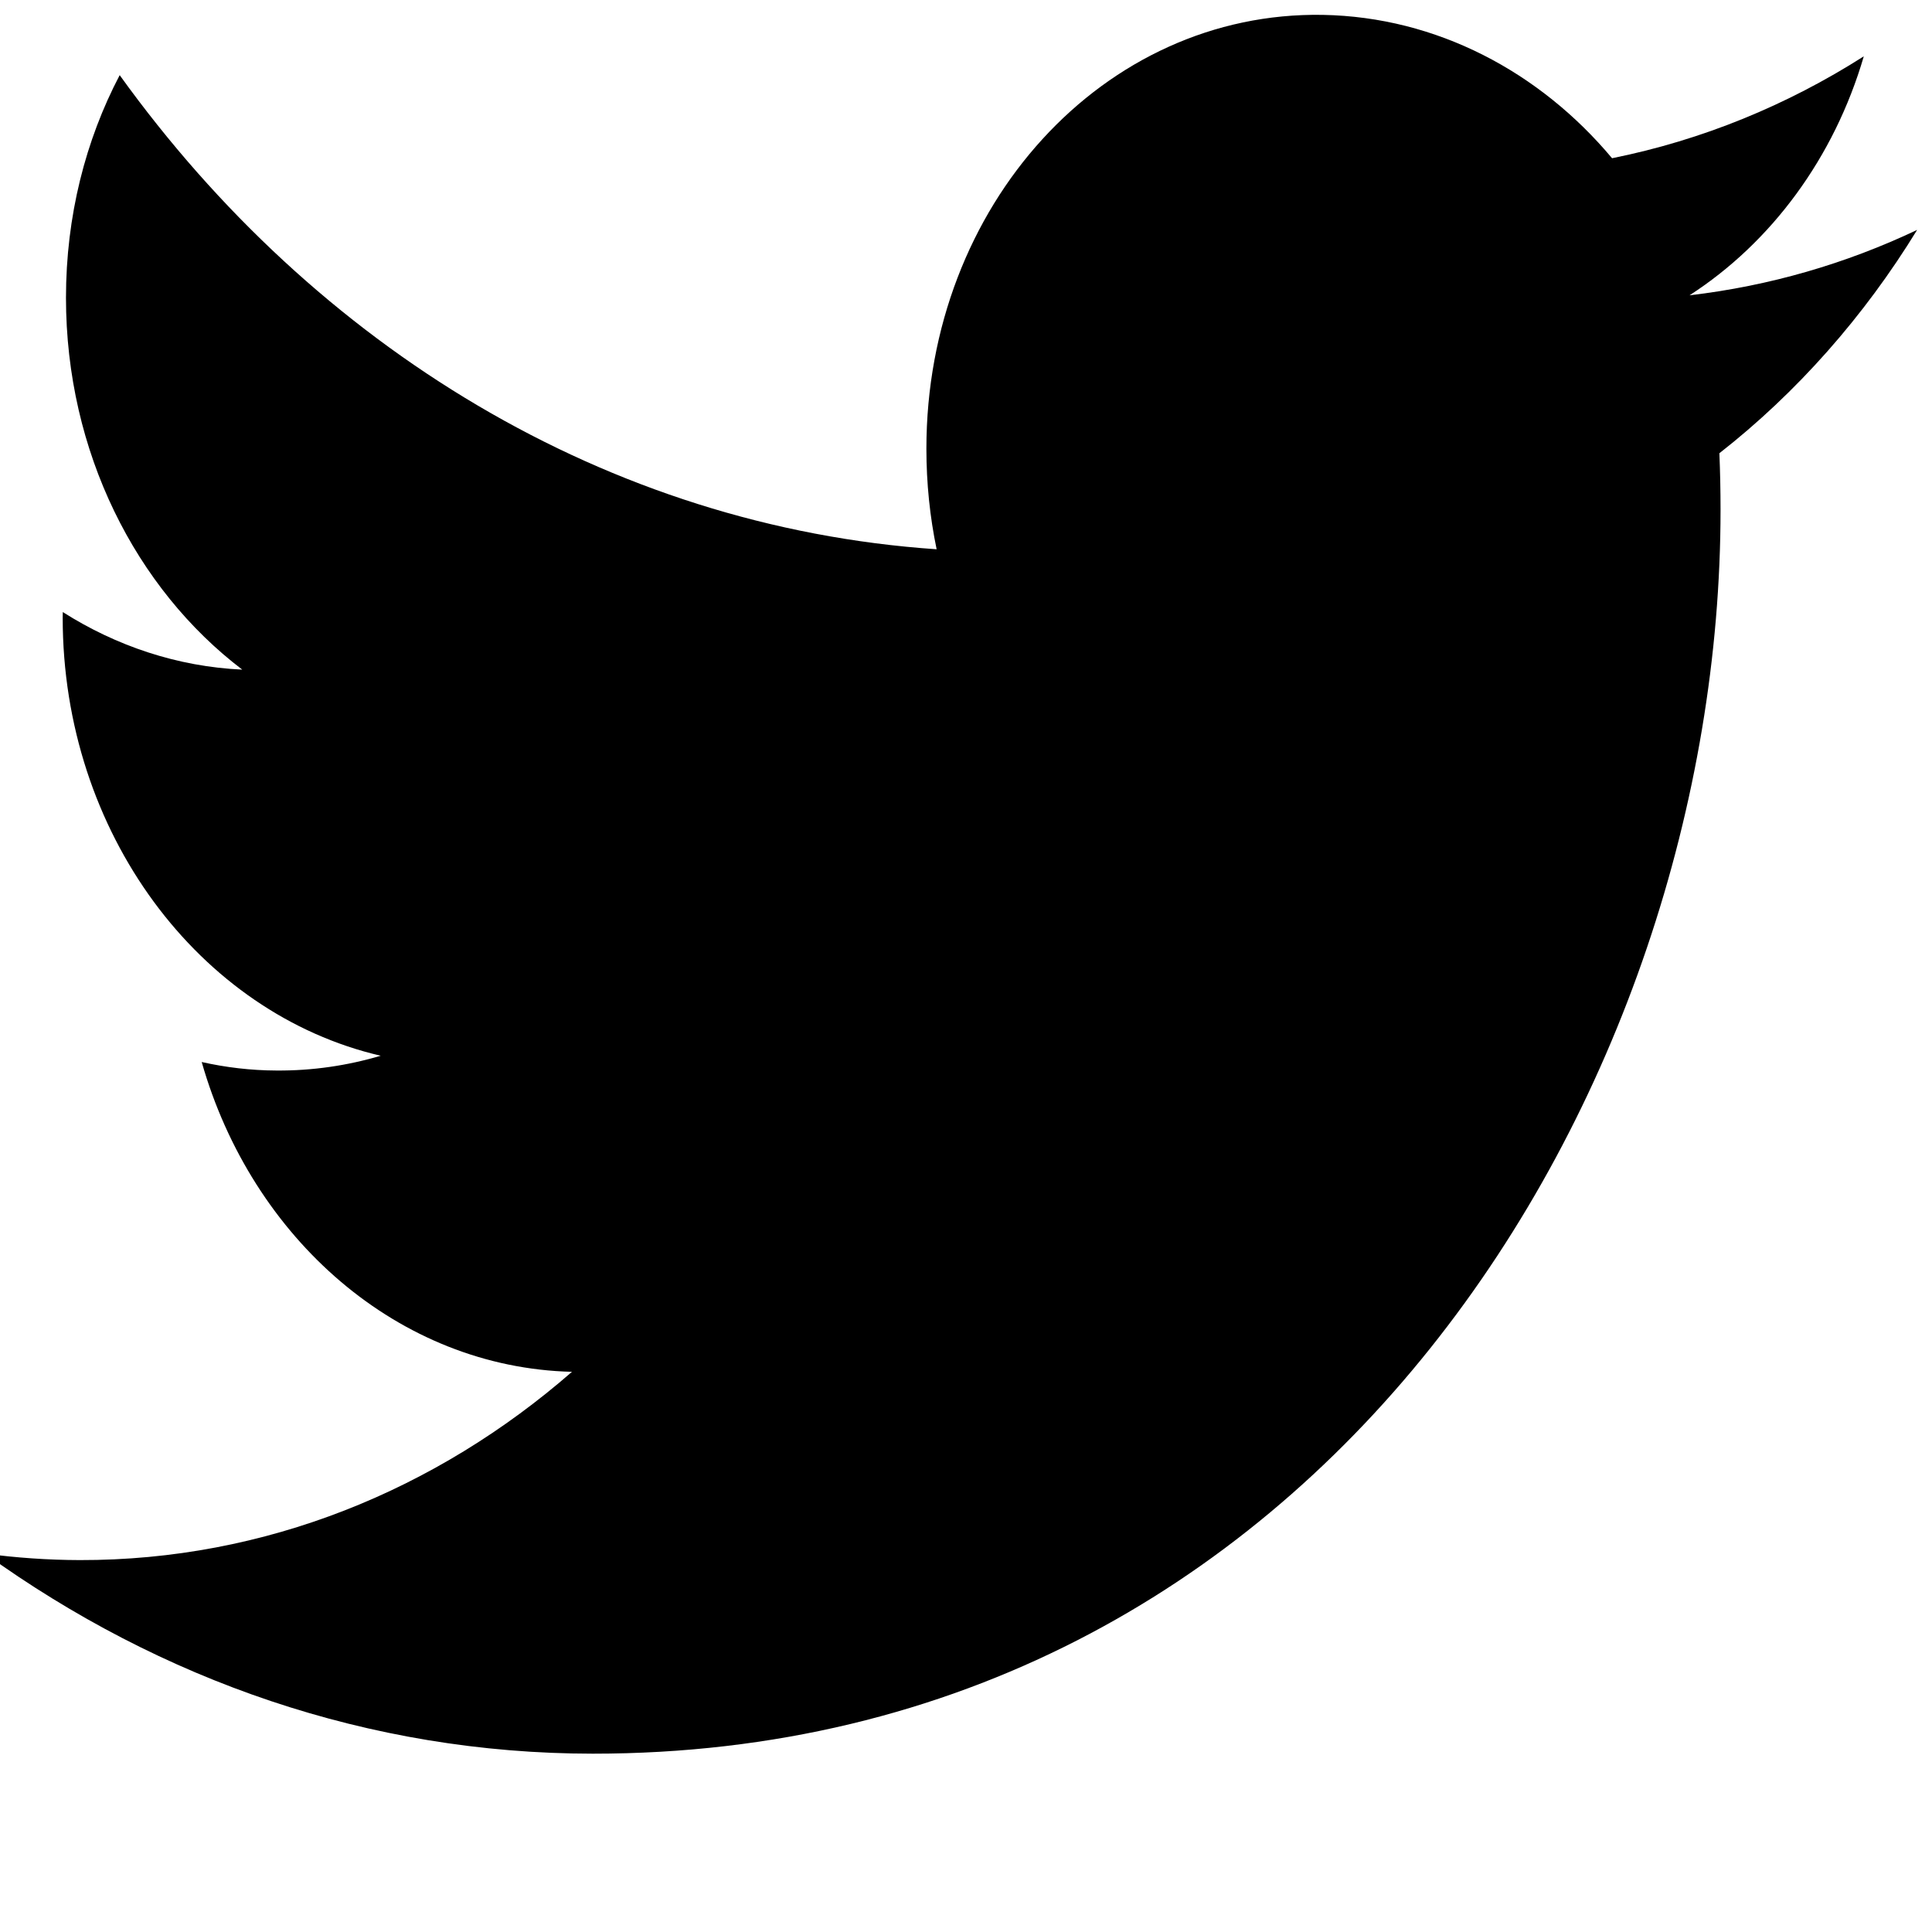
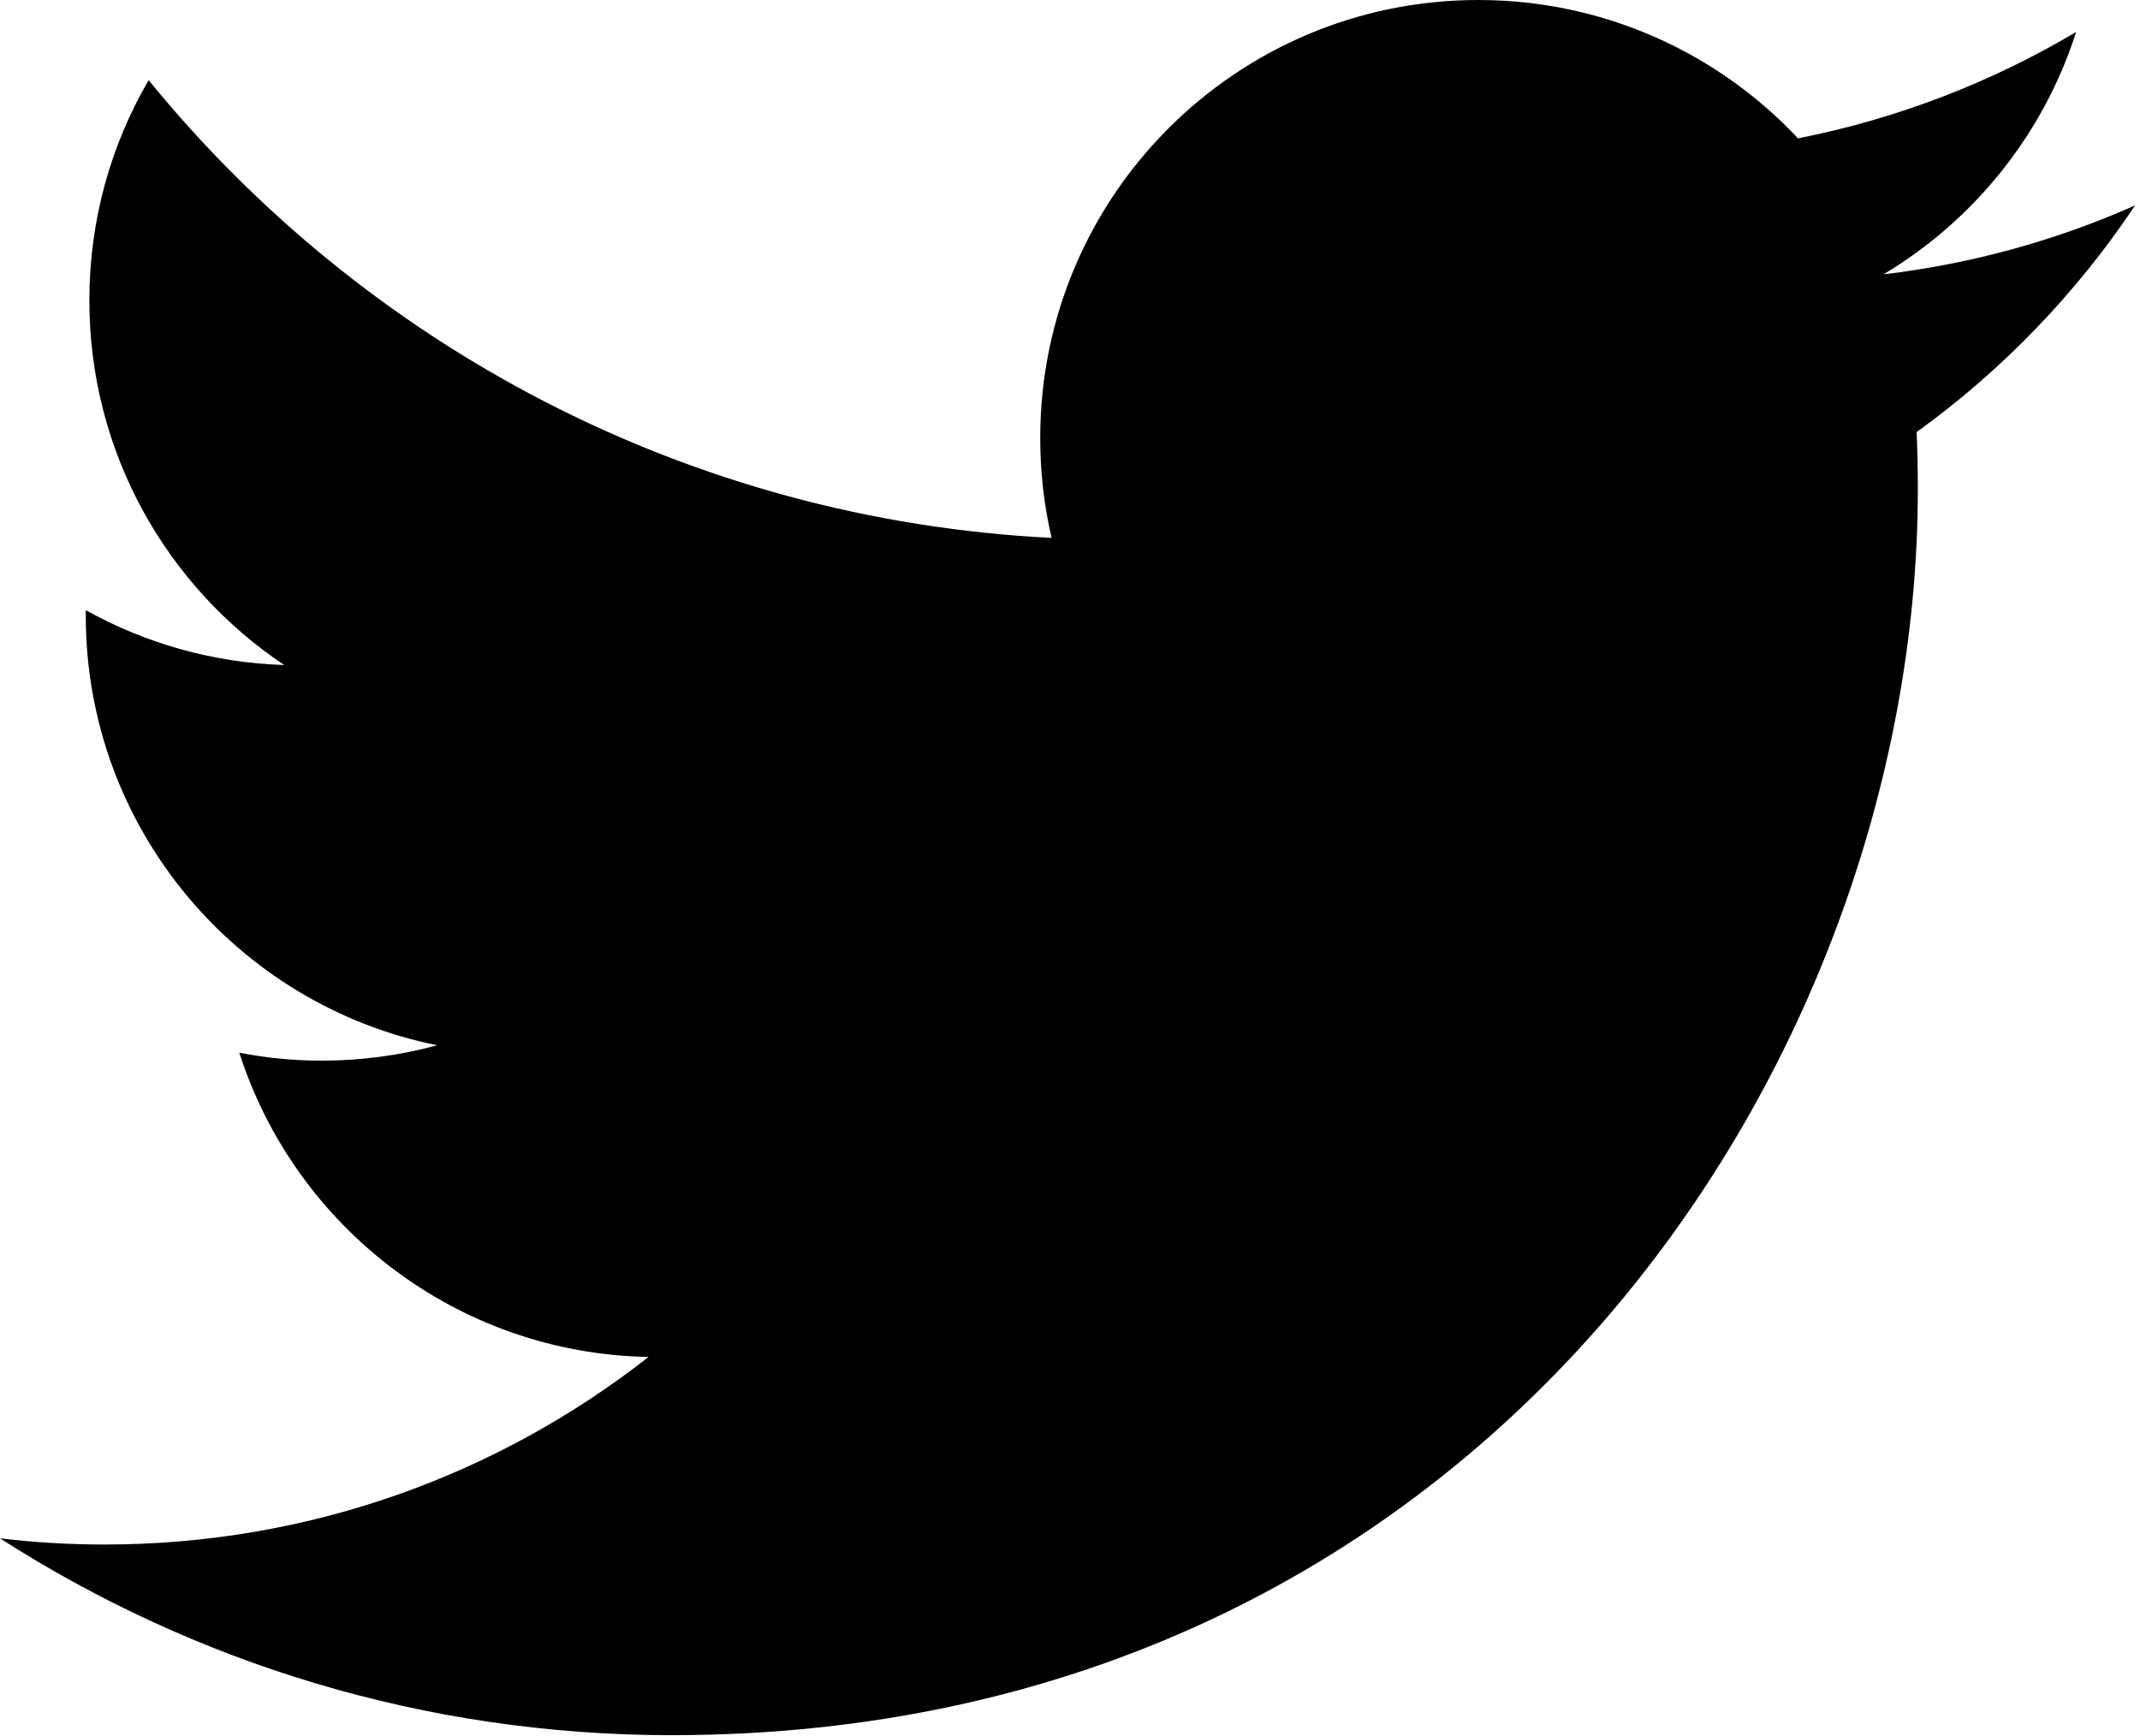
- <svg id="twitter" viewBox="0 0 20 20">
-   <path fill="currentColor" fill-rule="evenodd" clip-rule="evenodd" d="M16.688,1.638 C15.94,0.744 14.873,0.175 13.693,0.154 C11.427,0.115 9.59,2.125 9.59,4.645 C9.59,5.002 9.626,5.351 9.696,5.686 C6.286,5.454 3.262,3.589 1.239,0.778 C0.885,1.452 0.683,2.239 0.683,3.082 C0.683,4.679 1.407,6.095 2.508,6.932 C1.836,6.901 1.203,6.687 0.65,6.336 C0.649,6.355 0.649,6.374 0.649,6.394 C0.649,8.623 2.064,10.493 3.941,10.929 C3.597,11.031 3.234,11.085 2.86,11.082 C2.596,11.081 2.338,11.05 2.088,10.994 C2.61,12.823 4.125,14.157 5.921,14.201 C4.517,15.425 2.747,16.154 0.825,16.15 C0.494,16.149 0.167,16.126 -0.154,16.083 C1.662,17.392 3.819,18.153 6.136,18.154 C13.683,18.156 17.811,11.26 17.811,5.278 C17.811,5.081 17.807,4.886 17.799,4.692 C18.6,4.065 19.296,3.278 19.846,2.38 C19.11,2.729 18.319,2.96 17.49,3.057 C18.337,2.51 18.987,1.633 19.294,0.583 C18.501,1.088 17.623,1.45 16.688,1.638 L16.688,1.638 Z" />
+ <svg xmlns="http://www.w3.org/2000/svg" width="37px" height="30px" viewBox="0 0 37 30" version="1.1">
+   <defs />
+   <g id="Welcome" stroke="none" stroke-width="1" fill="none" fill-rule="evenodd">
+     <g id="Desktop-HD" transform="translate(-370, -677)" fill-rule="nonzero" fill="#888888">
+       <g id="social" transform="translate(250, 677)">
+         <path fill="currentColor" fill-rule="evenodd" clip-rule="evenodd" d="M156.916,3.551 C155.559,4.154 154.098,4.561 152.566,4.743 C154.13,3.807 155.33,2.323 155.896,0.553 C154.432,1.422 152.812,2.052 151.087,2.392 C149.706,0.92 147.737,0 145.559,0 C141.376,0 137.985,3.391 137.985,7.574 C137.985,8.167 138.052,8.744 138.182,9.3 C131.887,8.983 126.306,5.969 122.57,1.386 C121.918,2.504 121.545,3.805 121.545,5.195 C121.545,7.822 122.882,10.14 124.914,11.498 C123.673,11.459 122.505,11.118 121.484,10.55 C121.483,10.582 121.483,10.614 121.483,10.646 C121.483,14.315 124.094,17.375 127.559,18.072 C126.923,18.245 126.254,18.338 125.563,18.338 C125.075,18.338 124.6,18.29 124.138,18.201 C125.102,21.21 127.899,23.4 131.213,23.461 C128.621,25.493 125.356,26.704 121.807,26.704 C121.196,26.704 120.593,26.668 120,26.597 C123.353,28.747 127.333,30 131.61,30 C145.541,30 153.159,18.46 153.159,8.451 C153.159,8.123 153.152,7.796 153.138,7.47 C154.617,6.405 155.901,5.07 156.916,3.551 Z" id="twitter" />
+       </g>
+     </g>
+   </g>
</svg>
